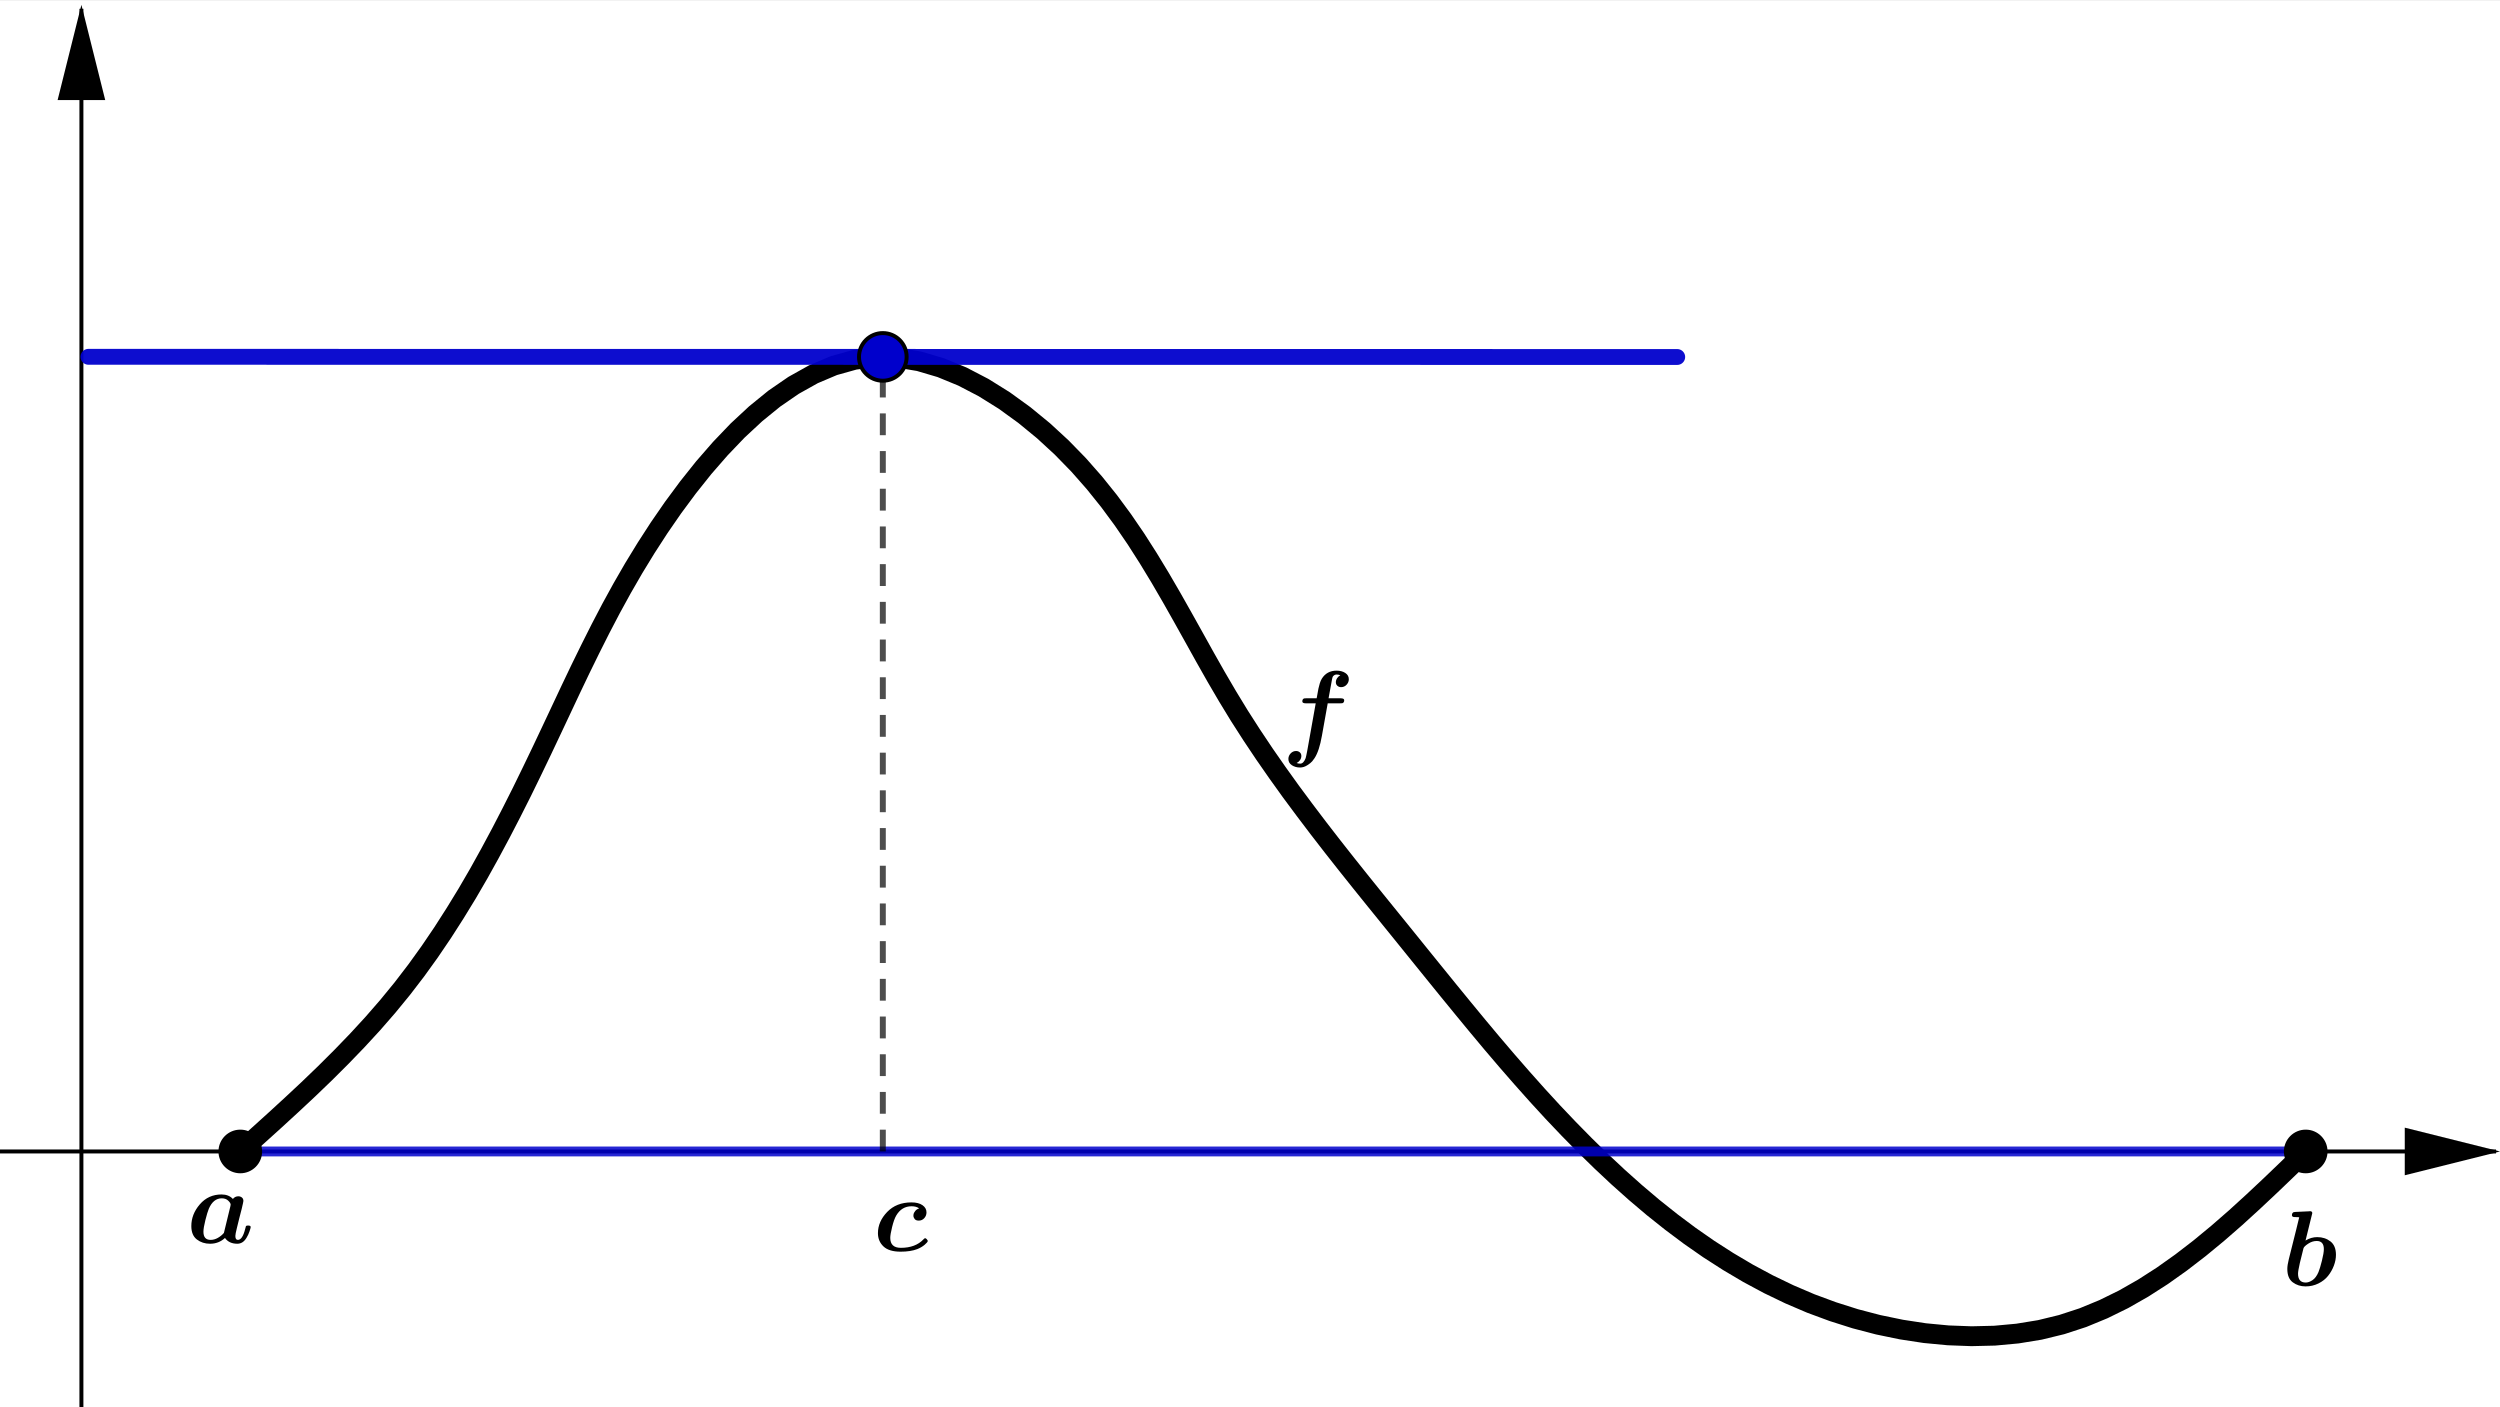
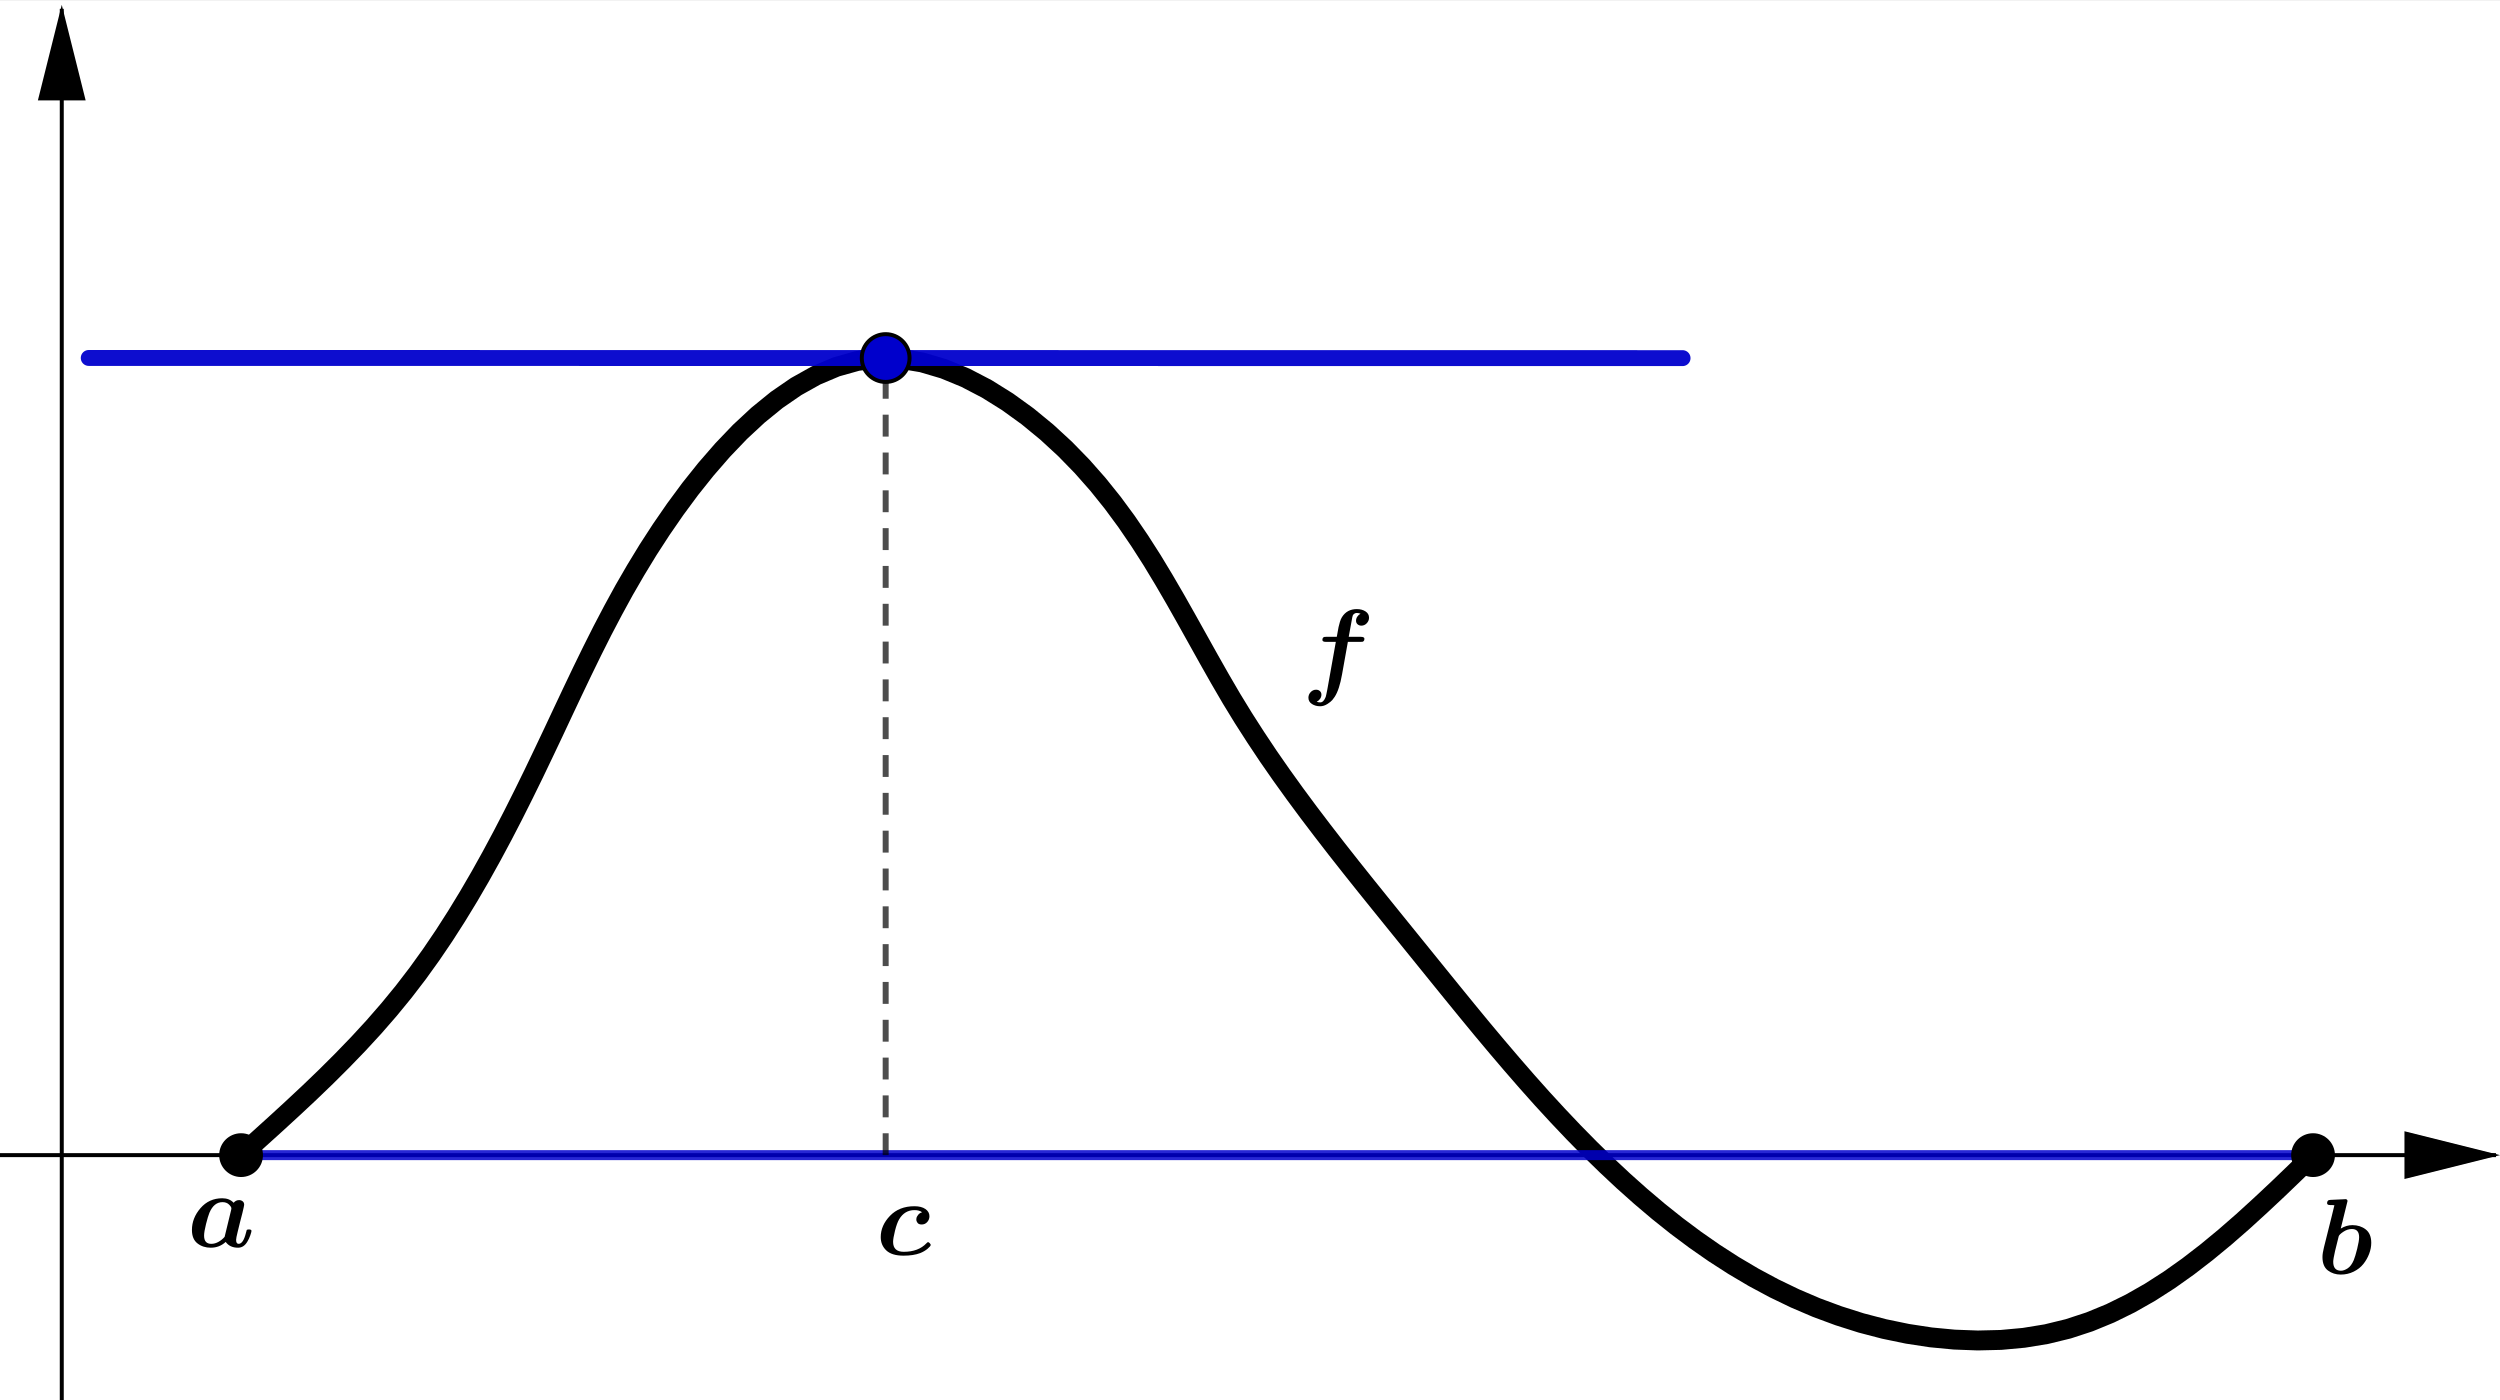
- <svg xmlns="http://www.w3.org/2000/svg" version="1.1" baseProfile="full" width="25.217cm" height="14.187cm" viewBox="0 0 630 354">
+ <svg xmlns="http://www.w3.org/2000/svg" version="1.1" baseProfile="full" width="25.137cm" height="14.067cm" viewBox="0 0 628 351">
  <g stroke-linejoin="miter" stroke-dashoffset="0" stroke-dasharray="none" stroke-width="1" stroke-miterlimit="10.000" stroke-linecap="square">
-     <clipPath id="clipdd1ad4d1-4948-484e-9107-2b7d222e1a26">
-       <path d="M 0 0 L 0 355.00 L 631.00 355.00 L 631.00 0 z" />
+     <clipPath id="clipde28f3d5-2050-46b5-9146-2d577e9a76ee">
+       <path d="M 0 0 L 0 352.00 L 629.00 352.00 L 629.00 0 z" />
    </clipPath>
    <g clip-path="url(#clip1)">
      <g fill-opacity="1" fill-rule="nonzero" stroke="none" fill="#ffffff">
-         <path d="M 0 0 L 631.00 0 L 631.00 355.00 L 0 355.00 L 0 0 z" />
+         <path d="M 0 0 L 629.00 0 L 629.00 352.00 L 0 352.00 L 0 0 z" />
      </g>
    </g>
-     <clipPath id="clip379238e7-6f99-45d6-8920-e28ba0163871">
-       <path d="M 0 0 L 0 355.00 L 631.00 355.00 L 631.00 0 z" />
+     <clipPath id="clipe3783f72-ee3c-4329-9129-a491f1a612f4">
+       <path d="M 0 0 L 0 352.00 L 629.00 352.00 L 629.00 0 z" />
    </clipPath>
    <g clip-path="url(#clip2)">
      <g stroke-linecap="butt" fill="none" stroke-opacity="1" stroke="#000000">
-         <path d="M 20.516 2 L 20.516 355.00" />
+         <path d="M 15.516 2 L 15.516 352.00" />
      </g>
    </g>
-     <clipPath id="clip59d46d38-b233-4d28-a648-7ec444b01181">
-       <path d="M 0 0 L 0 355.00 L 631.00 355.00 L 631.00 0 z" />
+     <clipPath id="clip6a86694a-18b5-4432-8aec-b3132f664ca2">
+       <path d="M 0 0 L 0 352.00 L 629.00 352.00 L 629.00 0 z" />
    </clipPath>
    <g clip-path="url(#clip3)">
      <g fill-opacity="1" fill-rule="evenodd" stroke="none" fill="#000000">
-         <path d="M 20.516 1 L 14.516 25.000 L 26.516 25.000" />
+         <path d="M 15.516 1 L 9.516 25.000 L 21.516 25.000" />
      </g>
    </g>
-     <clipPath id="clip7bbaffc0-05c0-41c9-9e4c-8fc0e3f69a56">
-       <path d="M 0 0 L 0 355.00 L 631.00 355.00 L 631.00 0 z" />
+     <clipPath id="clipdad1f48c-94f5-47cc-bc3e-20fe63f51184">
+       <path d="M 0 0 L 0 352.00 L 629.00 352.00 L 629.00 0 z" />
    </clipPath>
    <g clip-path="url(#clip4)">
      <g stroke-linecap="butt" fill="none" stroke-opacity="1" stroke="#000000">
-         <path d="M 0 289.95 L 629.00 289.95" />
+         <path d="M 0 289.95 L 627.00 289.95" />
      </g>
    </g>
-     <clipPath id="clipebd12ca0-ddd1-4dbd-bd3f-c9dfaa801e7c">
-       <path d="M 0 0 L 0 355.00 L 631.00 355.00 L 631.00 0 z" />
+     <clipPath id="clip4b3a3a29-959d-4c81-838a-5a65631738e2">
+       <path d="M 0 0 L 0 352.00 L 629.00 352.00 L 629.00 0 z" />
    </clipPath>
    <g clip-path="url(#clip5)">
      <g fill-opacity="1" fill-rule="evenodd" stroke="none" fill="#000000">
-         <path d="M 630.00 289.95 L 606.00 283.95 L 606.00 295.95" />
+         <path d="M 628.00 289.95 L 604.00 283.95 L 604.00 295.95" />
      </g>
    </g>
    <g id="misc">
</g>
    <g id="layer0">
-       <clipPath id="clip3484cc0a-3053-4030-a298-c9ea8190ef40">
-         <path d="M 0 0 L 0 355.00 L 631.00 355.00 L 631.00 0 z" />
+       <clipPath id="clip45465973-d4ae-4203-b940-99f2bd1523fa">
+         <path d="M 0 0 L 0 352.00 L 629.00 352.00 L 629.00 0 z" />
      </clipPath>
      <g clip-path="url(#clip6)">
        <g stroke-linejoin="round" stroke-width="5" stroke-linecap="round" fill="none" stroke-opacity="1" stroke="#000000">
-           <path d="M 60.553 289.95 L 64.879 286.06 L 69.191 282.16 L 73.473 278.23 L 77.711 274.27 L 81.890 270.25 L 85.995 266.16 L 90.011 262.00 L 93.924 257.75 L 97.720 253.39 L 101.38 248.92 L 104.90 244.33 L 108.29 239.62 L 111.55 234.81 L 114.69 229.91 L 117.73 224.94 L 120.66 219.90 L 123.49 214.80 L 126.24 209.67 L 128.91 204.51 L 131.52 199.33 L 134.05 194.15 L 136.54 188.97 L 138.98 183.81 L 141.40 178.67 L 143.81 173.54 L 146.25 168.43 L 148.75 163.33 L 151.31 158.24 L 153.97 153.15 L 156.76 148.06 L 159.69 142.98 L 162.80 137.89 L 166.10 132.79 L 169.62 127.69 L 173.38 122.61 L 177.34 117.64 L 181.52 112.84 L 185.88 108.28 L 190.42 104.06 L 195.13 100.23 L 199.99 96.887 L 204.99 94.090 L 210.11 91.921 L 215.36 90.454 L 220.70 89.765 L 226.13 89.904 L 231.60 90.820 L 237.08 92.436 L 242.52 94.675 L 247.87 97.462 L 253.09 100.72 L 258.13 104.37 L 262.97 108.34 L 267.54 112.55 L 271.81 116.93 L 275.78 121.44 L 279.49 126.06 L 282.97 130.78 L 286.26 135.59 L 289.37 140.46 L 292.36 145.39 L 295.25 150.36 L 298.07 155.35 L 300.86 160.35 L 303.64 165.35 L 306.46 170.33 L 309.35 175.27 L 312.33 180.16 L 315.43 184.99 L 318.63 189.78 L 321.92 194.51 L 325.29 199.21 L 328.74 203.86 L 332.24 208.48 L 335.80 213.08 L 339.40 217.65 L 343.03 222.20 L 346.68 226.73 L 350.35 231.26 L 354.01 235.78 L 357.66 240.30 L 361.31 244.81 L 364.96 249.31 L 368.63 253.80 L 372.31 258.27 L 376.02 262.71 L 379.77 267.11 L 383.57 271.47 L 387.42 275.79 L 391.33 280.05 L 395.32 284.25 L 399.39 288.39 L 403.54 292.45 L 407.79 296.43 L 412.14 300.31 L 416.59 304.08 L 421.15 307.71 L 425.81 311.20 L 430.59 314.53 L 435.49 317.68 L 440.51 320.65 L 445.65 323.41 L 450.92 325.95 L 456.32 328.26 L 461.86 330.31 L 467.53 332.11 L 473.30 333.62 L 479.15 334.83 L 485.04 335.73 L 490.94 336.29 L 496.82 336.51 L 502.65 336.37 L 508.40 335.84 L 514.04 334.92 L 519.54 333.58 L 524.89 331.83 L 530.08 329.69 L 535.15 327.20 L 540.08 324.39 L 544.91 321.29 L 549.64 317.93 L 554.29 314.35 L 558.86 310.58 L 563.37 306.65 L 567.83 302.58 L 572.25 298.43 L 576.65 294.21 L 581.04 289.95" />
+           <path d="M 60.558 289.95 L 64.884 286.06 L 69.196 282.16 L 73.478 278.23 L 77.715 274.27 L 81.894 270.25 L 85.999 266.16 L 90.016 262.00 L 93.929 257.75 L 97.724 253.39 L 101.39 248.92 L 104.91 244.33 L 108.30 239.62 L 111.56 234.81 L 114.70 229.91 L 117.73 224.94 L 120.66 219.90 L 123.50 214.80 L 126.25 209.67 L 128.92 204.51 L 131.52 199.33 L 134.06 194.15 L 136.54 188.97 L 138.99 183.81 L 141.40 178.67 L 143.82 173.54 L 146.26 168.43 L 148.75 163.33 L 151.31 158.24 L 153.98 153.15 L 156.76 148.06 L 159.70 142.98 L 162.80 137.89 L 166.11 132.79 L 169.63 127.69 L 173.38 122.61 L 177.35 117.64 L 181.52 112.84 L 185.88 108.28 L 190.42 104.06 L 195.13 100.23 L 199.99 96.887 L 204.99 94.090 L 210.12 91.921 L 215.36 90.454 L 220.70 89.765 L 226.13 89.904 L 231.61 90.820 L 237.09 92.436 L 242.52 94.675 L 247.87 97.462 L 253.09 100.72 L 258.14 104.37 L 262.97 108.34 L 267.54 112.55 L 271.81 116.93 L 275.79 121.44 L 279.50 126.06 L 282.98 130.78 L 286.26 135.59 L 289.38 140.46 L 292.36 145.39 L 295.25 150.36 L 298.07 155.35 L 300.86 160.35 L 303.65 165.35 L 306.47 170.33 L 309.35 175.27 L 312.34 180.16 L 315.44 184.99 L 318.63 189.78 L 321.92 194.51 L 325.30 199.21 L 328.74 203.86 L 332.25 208.48 L 335.81 213.08 L 339.41 217.65 L 343.04 222.20 L 346.69 226.73 L 350.35 231.26 L 354.01 235.78 L 357.67 240.30 L 361.32 244.81 L 364.97 249.31 L 368.63 253.80 L 372.31 258.27 L 376.03 262.71 L 379.78 267.11 L 383.57 271.47 L 387.42 275.79 L 391.34 280.05 L 395.32 284.25 L 399.39 288.39 L 403.55 292.45 L 407.80 296.43 L 412.15 300.31 L 416.60 304.08 L 421.15 307.71 L 425.82 311.20 L 430.60 314.53 L 435.49 317.68 L 440.51 320.65 L 445.65 323.41 L 450.92 325.95 L 456.32 328.26 L 461.86 330.31 L 467.53 332.11 L 473.31 333.62 L 479.15 334.83 L 485.04 335.73 L 490.94 336.29 L 496.82 336.51 L 502.65 336.37 L 508.41 335.84 L 514.05 334.92 L 519.55 333.58 L 524.89 331.83 L 530.09 329.69 L 535.15 327.20 L 540.09 324.39 L 544.92 321.29 L 549.65 317.93 L 554.29 314.35 L 558.86 310.58 L 563.37 306.65 L 567.83 302.58 L 572.26 298.43 L 576.65 294.21 L 581.04 289.95" />
        </g>
      </g>
-       <clipPath id="clipb5eb7687-aea4-470c-b1c1-0e650112f728">
-         <path d="M 0 0 L 0 355.00 L 631.00 355.00 L 631.00 0 z" />
+       <clipPath id="clip94ad290f-2290-4a3c-9b24-409fb60691ee">
+         <path d="M 0 0 L 0 352.00 L 629.00 352.00 L 629.00 0 z" />
      </clipPath>
      <g clip-path="url(#clip7)">
        <g stroke-linejoin="round" stroke-width="2.5" stroke-linecap="round" fill="none" stroke-opacity=".847" stroke="#0000cc">
-           <path d="M 60.553 289.95 L 581.04 289.95" />
+           <path d="M 60.558 289.95 L 581.04 289.95" />
        </g>
      </g>
-       <clipPath id="clip55c5d0a7-f0ab-4221-9927-dfb2268e1511">
-         <path d="M 0 0 L 0 355.00 L 631.00 355.00 L 631.00 0 z" />
+       <clipPath id="clip0caea838-d666-4418-860e-583ce888fd74">
+         <path d="M 0 0 L 0 352.00 L 629.00 352.00 L 629.00 0 z" />
      </clipPath>
      <g clip-path="url(#clip8)">
        <g stroke-linejoin="round" stroke-width="4" stroke-linecap="round" fill="none" stroke-opacity=".949" stroke="#0000cc">
-           <path d="M 22.286 89.698 L 422.66 89.744" />
+           <path d="M 22.290 89.698 L 422.66 89.744" />
        </g>
      </g>
-       <clipPath id="clip6024393a-0237-4c80-ad37-9277a8e97e26">
-         <path d="M 0 0 L 0 355.00 L 631.00 355.00 L 631.00 0 z" />
+       <clipPath id="clipcd4d7569-2a0a-4287-8512-23825ebb041c">
+         <path d="M 0 0 L 0 352.00 L 629.00 352.00 L 629.00 0 z" />
      </clipPath>
      <g clip-path="url(#clip9)">
        <g stroke-linejoin="round" stroke-dasharray="5.5,4" stroke-width="1.5" stroke-linecap="butt" fill="none" stroke-opacity=".698" stroke="#000000">
-           <path d="M 222.47 289.95 L 222.47 89.721" />
+           <path d="M 222.48 289.95 L 222.48 89.721" />
        </g>
      </g>
-       <clipPath id="clipc75bf617-a681-4458-a686-4159e648d305">
-         <path d="M 0 0 L 0 355.00 L 631.00 355.00 L 631.00 0 z" />
+       <clipPath id="clipe8ee341d-0b97-4b5d-823b-9c826519eab7">
+         <path d="M 0 0 L 0 352.00 L 629.00 352.00 L 629.00 0 z" />
      </clipPath>
      <g clip-path="url(#clip10)">
        <g stroke-linejoin="round" stroke-dasharray="5.5,4" stroke-width="1.5" stroke-linecap="butt" fill="none" stroke-opacity="1" stroke="#000000">
-           <path d="M 60.553 289.95 L 60.553 289.95" />
+           <path d="M 60.558 289.95 L 60.558 289.95" />
        </g>
      </g>
-       <clipPath id="clipd22505c1-2e28-4740-a33b-0b7465aee1a0">
-         <path d="M 0 0 L 0 355.00 L 631.00 355.00 L 631.00 0 z" />
+       <clipPath id="clip87a57ad4-6889-4100-8850-ced12117ceed">
+         <path d="M 0 0 L 0 352.00 L 629.00 352.00 L 629.00 0 z" />
      </clipPath>
      <g clip-path="url(#clip11)">
        <g stroke-linejoin="round" stroke-dasharray="6.5,4" stroke-width="2.5" stroke-linecap="butt" fill="none" stroke-opacity="1" stroke="#606060">
          <path d="M 581.04 289.95 L 581.04 289.95" />
        </g>
      </g>
-       <clipPath id="clip4b943324-132d-47b5-89bf-6ff2f77b2b1d">
-         <path d="M 0 0 L 0 355.00 L 631.00 355.00 L 631.00 0 z" />
+       <clipPath id="clip3f91f5ee-291e-4ff4-a399-44024db0a064">
+         <path d="M 0 0 L 0 352.00 L 629.00 352.00 L 629.00 0 z" />
      </clipPath>
      <g clip-path="url(#clip12)">
        <g fill-opacity="1" fill-rule="nonzero" stroke="none" fill="#000000">
-           <path d="M 65.553 289.95 C 65.553 292.71 63.314 294.95 60.553 294.95 C 57.792 294.95 55.553 292.71 55.553 289.95 C 55.553 287.19 57.792 284.95 60.553 284.95 C 63.314 284.95 65.553 287.19 65.553 289.95 z" />
+           <path d="M 65.558 289.95 C 65.558 292.71 63.319 294.95 60.558 294.95 C 57.796 294.95 55.558 292.71 55.558 289.95 C 55.558 287.19 57.796 284.95 60.558 284.95 C 63.319 284.95 65.558 287.19 65.558 289.95 z" />
        </g>
      </g>
-       <clipPath id="clip13f43194-f969-4c03-afb8-23bb7160c74e">
-         <path d="M 0 0 L 0 355.00 L 631.00 355.00 L 631.00 0 z" />
+       <clipPath id="clip23e23b4d-cdb4-4e3c-98e7-d948eea500a8">
+         <path d="M 0 0 L 0 352.00 L 629.00 352.00 L 629.00 0 z" />
      </clipPath>
      <g clip-path="url(#clip13)">
        <g stroke-linejoin="round" stroke-linecap="round" fill="none" stroke-opacity="1" stroke="#000000">
-           <path d="M 65.553 289.95 C 65.553 292.71 63.314 294.95 60.553 294.95 C 57.792 294.95 55.553 292.71 55.553 289.95 C 55.553 287.19 57.792 284.95 60.553 284.95 C 63.314 284.95 65.553 287.19 65.553 289.95 z" />
+           <path d="M 65.558 289.95 C 65.558 292.71 63.319 294.95 60.558 294.95 C 57.796 294.95 55.558 292.71 55.558 289.95 C 55.558 287.19 57.796 284.95 60.558 284.95 C 63.319 284.95 65.558 287.19 65.558 289.95 z" />
        </g>
      </g>
-       <clipPath id="clipf1f26d8d-746b-4ebb-a8dd-14d1d66e76aa">
-         <path d="M 0 0 L 0 355.00 L 631.00 355.00 L 631.00 0 z" />
+       <clipPath id="clip657b3bde-6724-4f3e-82c1-3becea634469">
+         <path d="M 0 0 L 0 352.00 L 629.00 352.00 L 629.00 0 z" />
      </clipPath>
      <g clip-path="url(#clip14)">
        <g fill-opacity="1" fill-rule="nonzero" stroke="none" fill="#000000">
          <path d="M 586.04 289.95 C 586.04 292.71 583.80 294.95 581.04 294.95 C 578.28 294.95 576.04 292.71 576.04 289.95 C 576.04 287.19 578.28 284.95 581.04 284.95 C 583.80 284.95 586.04 287.19 586.04 289.95 z" />
        </g>
      </g>
-       <clipPath id="clipf6b2769a-2366-4447-b301-e414884435c8">
-         <path d="M 0 0 L 0 355.00 L 631.00 355.00 L 631.00 0 z" />
+       <clipPath id="clip843f8202-e5c0-4d8e-ae22-6a578756c078">
+         <path d="M 0 0 L 0 352.00 L 629.00 352.00 L 629.00 0 z" />
      </clipPath>
      <g clip-path="url(#clip15)">
        <g stroke-linejoin="round" stroke-linecap="round" fill="none" stroke-opacity="1" stroke="#000000">
          <path d="M 586.04 289.95 C 586.04 292.71 583.80 294.95 581.04 294.95 C 578.28 294.95 576.04 292.71 576.04 289.95 C 576.04 287.19 578.28 284.95 581.04 284.95 C 583.80 284.95 586.04 287.19 586.04 289.95 z" />
        </g>
      </g>
-       <clipPath id="clipb4ff1fc4-0334-4152-b85f-afc7a32c9f41">
-         <path d="M 0 0 L 0 355.00 L 631.00 355.00 L 631.00 0 z" />
+       <clipPath id="clipb7e61f8a-95cf-48ae-bfe0-fe61811b231f">
+         <path d="M 0 0 L 0 352.00 L 629.00 352.00 L 629.00 0 z" />
      </clipPath>
      <g clip-path="url(#clip16)">
        <g fill-opacity="1" fill-rule="nonzero" stroke="none" fill="#0000cc">
-           <path d="M 228.47 89.721 C 228.47 93.034 225.79 95.721 222.47 95.721 C 219.16 95.721 216.47 93.034 216.47 89.721 C 216.47 86.407 219.16 83.721 222.47 83.721 C 225.79 83.721 228.47 86.407 228.47 89.721 z" />
+           <path d="M 228.48 89.721 C 228.48 93.034 225.79 95.721 222.48 95.721 C 219.16 95.721 216.48 93.034 216.48 89.721 C 216.48 86.407 219.16 83.721 222.48 83.721 C 225.79 83.721 228.48 86.407 228.48 89.721 z" />
        </g>
      </g>
-       <clipPath id="clip28333bca-8e42-4541-bc05-ded7764dee4d">
-         <path d="M 0 0 L 0 355.00 L 631.00 355.00 L 631.00 0 z" />
+       <clipPath id="clipf4166363-f588-4d54-ac6c-4487c1830284">
+         <path d="M 0 0 L 0 352.00 L 629.00 352.00 L 629.00 0 z" />
      </clipPath>
      <g clip-path="url(#clip17)">
        <g stroke-linejoin="round" stroke-linecap="round" fill="none" stroke-opacity="1" stroke="#000000">
-           <path d="M 228.47 89.721 C 228.47 93.034 225.79 95.721 222.47 95.721 C 219.16 95.721 216.47 93.034 216.47 89.721 C 216.47 86.407 219.16 83.721 222.47 83.721 C 225.79 83.721 228.47 86.407 228.47 89.721 z" />
+           <path d="M 228.48 89.721 C 228.48 93.034 225.79 95.721 222.48 95.721 C 219.16 95.721 216.48 93.034 216.48 89.721 C 216.48 86.407 219.16 83.721 222.48 83.721 C 225.79 83.721 228.48 86.407 228.48 89.721 z" />
        </g>
      </g>
-       <g transform="matrix(.27, 0, 0, .27, 323.00, 187.74)">
-         <clipPath id="clipef8d6d1a-4a71-4b6e-8a97-8b54e48d8b6a">
-           <path d="M -1196.3 -695.33 L -1196.3 619.49 L 1140.7 619.49 L 1140.7 -695.33 z" />
+       <g transform="matrix(.27, 0, 0, .27, 327.00, 171.74)">
+         <clipPath id="clip1d69baf1-b563-48d7-9d65-d22d3dcf65dd">
+           <path d="M -1211.1 -636.07 L -1211.1 667.64 L 1118.5 667.64 L 1118.5 -636.07 z" />
        </clipPath>
        <g clip-path="url(#clip18)">
          <g fill-opacity="1" fill-rule="nonzero" stroke="none" fill="#000000">
            <path d="M 42.906 -39.703 L 37.500 -9.5 Q 35.000 4.797 30.594 11.500 Q 29.797 12.797 28.398 14.445 Q 27.000 16.094 23.750 18.148 Q 20.500 20.203 17.094 20.203 Q 12.797 20.203 9.5 18.102 Q 6.203 16.000 6.203 12.203 Q 6.203 9.297 8.305 7.047 Q 10.406 4.797 13.406 4.797 Q 15.406 4.797 16.852 6.047 Q 18.297 7.297 18.297 9.398 Q 18.297 11.500 17.047 13.297 Q 15.797 15.094 13.906 16.000 Q 15.297 16.594 17.297 16.594 Q 20.297 16.594 22.297 11.500 Q 22.500 10.906 22.898 9 Q 23.297 7.094 23.695 5.094 Q 24.094 3.094 24.094 2.906 L 31.703 -39.703 L 22.500 -39.703 Q 19.203 -39.703 19.203 -41.500 Q 19.203 -42.906 19.805 -43.555 Q 20.406 -44.203 21.000 -44.305 Q 21.594 -44.406 22.797 -44.406 L 32.594 -44.406 Q 33.797 -51.297 34.250 -53.500 Q 34.703 -55.703 35.500 -58.305 Q 36.297 -60.906 37.406 -62.703 Q 42.094 -70.203 51.203 -70.203 Q 56.000 -70.203 59.297 -68.055 Q 62.594 -65.906 62.594 -62.203 Q 62.594 -59.297 60.500 -57.047 Q 58.406 -54.797 55.406 -54.797 Q 53.406 -54.797 51.953 -56.047 Q 50.500 -57.297 50.500 -59.406 Q 50.500 -61.406 51.703 -63.203 Q 52.906 -65.000 54.703 -65.906 Q 53.000 -66.594 51.203 -66.594 Q 49.594 -66.594 48.297 -65.406 Q 47.297 -64.500 47.000 -62.500 L 43.703 -44.406 L 54.906 -44.406 Q 58.297 -44.406 58.297 -42.594 Q 58.297 -41.203 57.695 -40.555 Q 57.094 -39.906 56.500 -39.805 Q 55.906 -39.703 54.594 -39.703 L 42.906 -39.703 z" />
          </g>
        </g>
      </g>
-       <g transform="matrix(.27, 0, 0, .27, 575.00, 323.74)">
-         <clipPath id="clip76228387-b9d0-4d5b-bc2b-5ae1cf6462bf">
-           <path d="M -2129.6 -1199.0 L -2129.6 115.79 L 207.41 115.79 L 207.41 -1199.0 z" />
+       <g transform="matrix(.27, 0, 0, .27, 582.00, 319.74)">
+         <clipPath id="clip28fb370d-648b-4692-bdab-2ad65a3866b1">
+           <path d="M -2155.6 -1184.2 L -2155.6 119.49 L 174.07 119.49 L 174.07 -1184.2 z" />
        </clipPath>
        <g clip-path="url(#clip19)">
          <g fill-opacity="1" fill-rule="nonzero" stroke="none" fill="#000000">
            <path d="M 28.094 -65.906 L 22.203 -42.000 Q 27.406 -45.203 33.094 -45.203 Q 40.297 -45.203 45.445 -41.203 Q 50.594 -37.203 50.594 -28.703 Q 50.594 -23.703 48.648 -18.555 Q 46.703 -13.406 43.250 -9.055 Q 39.797 -4.703 34.250 -1.953 Q 28.703 .797 22.203 .797 Q 15.406 .797 10.305 -3 Q 5.203 -6.797 5.203 -15.500 Q 5.203 -19.000 6.594 -24.594 L 13.500 -52.203 Q 14.406 -55.594 16.297 -63.703 Q 15.000 -63.906 12.094 -63.906 Q 9.5 -63.906 9.5 -65.703 Q 9.5 -67.000 10.102 -67.703 Q 10.703 -68.406 11.203 -68.500 Q 11.703 -68.594 12.703 -68.703 L 25.594 -69.297 Q 25.797 -69.406 26.297 -69.406 Q 28.500 -69.406 28.500 -67.594 Q 28.500 -67.297 28.094 -65.906 z M 22.406 -2.797 Q 25.297 -2.797 28.648 -5 Q 32.000 -7.203 34.297 -12.594 Q 35.703 -16.000 37.500 -23.203 Q 39.297 -30.406 39.297 -34.000 Q 39.297 -41.594 32.594 -41.594 Q 28.500 -41.594 24.648 -39.047 Q 20.797 -36.500 20.297 -34.797 Q 18.703 -27.906 16.906 -21.094 Q 15.203 -13.594 15.203 -11.094 Q 15.203 -2.797 22.406 -2.797 z" />
          </g>
        </g>
      </g>
      <g transform="matrix(.27, 0, 0, .27, 47.000, 312.99)">
-         <clipPath id="clipc7218167-b281-46ba-b094-5f7c1e858bf4">
-           <path d="M -174.07 -1159.2 L -174.07 155.60 L 2163.0 155.60 L 2163.0 -1159.2 z" />
+         <clipPath id="clipa2342562-2025-4618-bc09-c850998a6f69">
+           <path d="M -174.07 -1159.2 L -174.07 144.49 L 2155.6 144.49 L 2155.6 -1159.2 z" />
        </clipPath>
        <g clip-path="url(#clip20)">
          <g fill-opacity="1" fill-rule="nonzero" stroke="none" fill="#000000">
            <path d="M 51.500 -31.703 L 49.203 -22.797 Q 48.703 -20.594 47.000 -13.797 Q 45.594 -8.203 45.594 -6.5 Q 45.594 -2.797 47.906 -2.797 Q 52.203 -2.797 54.703 -12.797 Q 55.406 -15.594 55.500 -15.703 Q 56.000 -16.203 57.500 -16.203 Q 59.906 -16.203 59.906 -14.797 Q 59.906 -14.000 58.805 -10.750 Q 57.703 -7.5 56.094 -4.906 Q 52.797 .797 47.406 .797 Q 39.703 .797 35.906 -4.594 Q 30.094 .797 22.000 .797 Q 14.797 .797 9.648 -3.203 Q 4.5 -7.203 4.5 -15.703 Q 4.5 -26.797 12.453 -36.000 Q 20.406 -45.203 32.703 -45.203 Q 39.406 -45.203 43.297 -41.000 Q 45.297 -43.500 48.406 -43.500 Q 50.203 -43.500 51.648 -42.398 Q 53.094 -41.297 53.094 -39.094 Q 53.094 -38.406 51.500 -31.703 z M 34.906 -9.297 L 41.000 -34.406 L 41.203 -35.797 Q 41.203 -37.203 38.953 -39.398 Q 36.703 -41.594 32.906 -41.594 Q 25.000 -41.594 20.797 -31.797 Q 19.406 -28.406 17.602 -21.203 Q 15.797 -14.000 15.797 -10.406 Q 15.797 -2.797 22.500 -2.797 Q 25.906 -2.797 29.203 -4.648 Q 32.500 -6.5 34.906 -9.297 z" />
          </g>
        </g>
      </g>
      <g transform="matrix(.27, 0, 0, .27, 220.00, 314.99)">
-         <clipPath id="clip3e261ec5-5e98-4049-bc21-0afa34bfb352">
-           <path d="M -814.81 -1166.6 L -814.81 148.19 L 1522.2 148.19 L 1522.2 -1166.6 z" />
+         <clipPath id="clipf29400d7-17c1-498e-93ac-2f59438bfdfa">
+           <path d="M -814.81 -1166.6 L -814.81 137.08 L 1514.8 137.08 L 1514.8 -1166.6 z" />
        </clipPath>
        <g clip-path="url(#clip21)">
          <g fill-opacity="1" fill-rule="nonzero" stroke="none" fill="#000000">
            <path d="M 43.094 -39.594 Q 40.406 -41.594 36.000 -41.594 Q 26.797 -41.594 21.703 -33.000 Q 19.594 -29.406 17.844 -22.305 Q 16.094 -15.203 16.094 -12.094 Q 16.094 -2.797 26.000 -2.797 Q 39.594 -2.797 47.094 -10.703 Q 48.094 -11.797 48.594 -11.797 Q 49.297 -11.797 50.195 -10.797 Q 51.094 -9.797 51.094 -9.203 Q 51.094 -8.094 48.195 -5.648 Q 45.297 -3.203 41.297 -1.594 Q 35.000 .797 25.797 .797 Q 14.906 .797 9.75 -4.102 Q 4.594 -9 4.594 -16.500 Q 4.594 -27.297 13.195 -36.250 Q 21.797 -45.203 35.906 -45.203 Q 42.406 -45.203 46.156 -42.602 Q 49.906 -40.000 49.906 -35.906 Q 49.906 -32.797 47.852 -30.500 Q 45.797 -28.203 42.703 -28.203 Q 40.000 -28.203 38.852 -29.703 Q 37.703 -31.203 37.703 -32.797 Q 37.703 -33.406 37.852 -34.352 Q 38.000 -35.297 39.352 -37.102 Q 40.703 -38.906 43.094 -39.594 z" />
          </g>
        </g>
      </g>
    </g>
  </g>
</svg>
